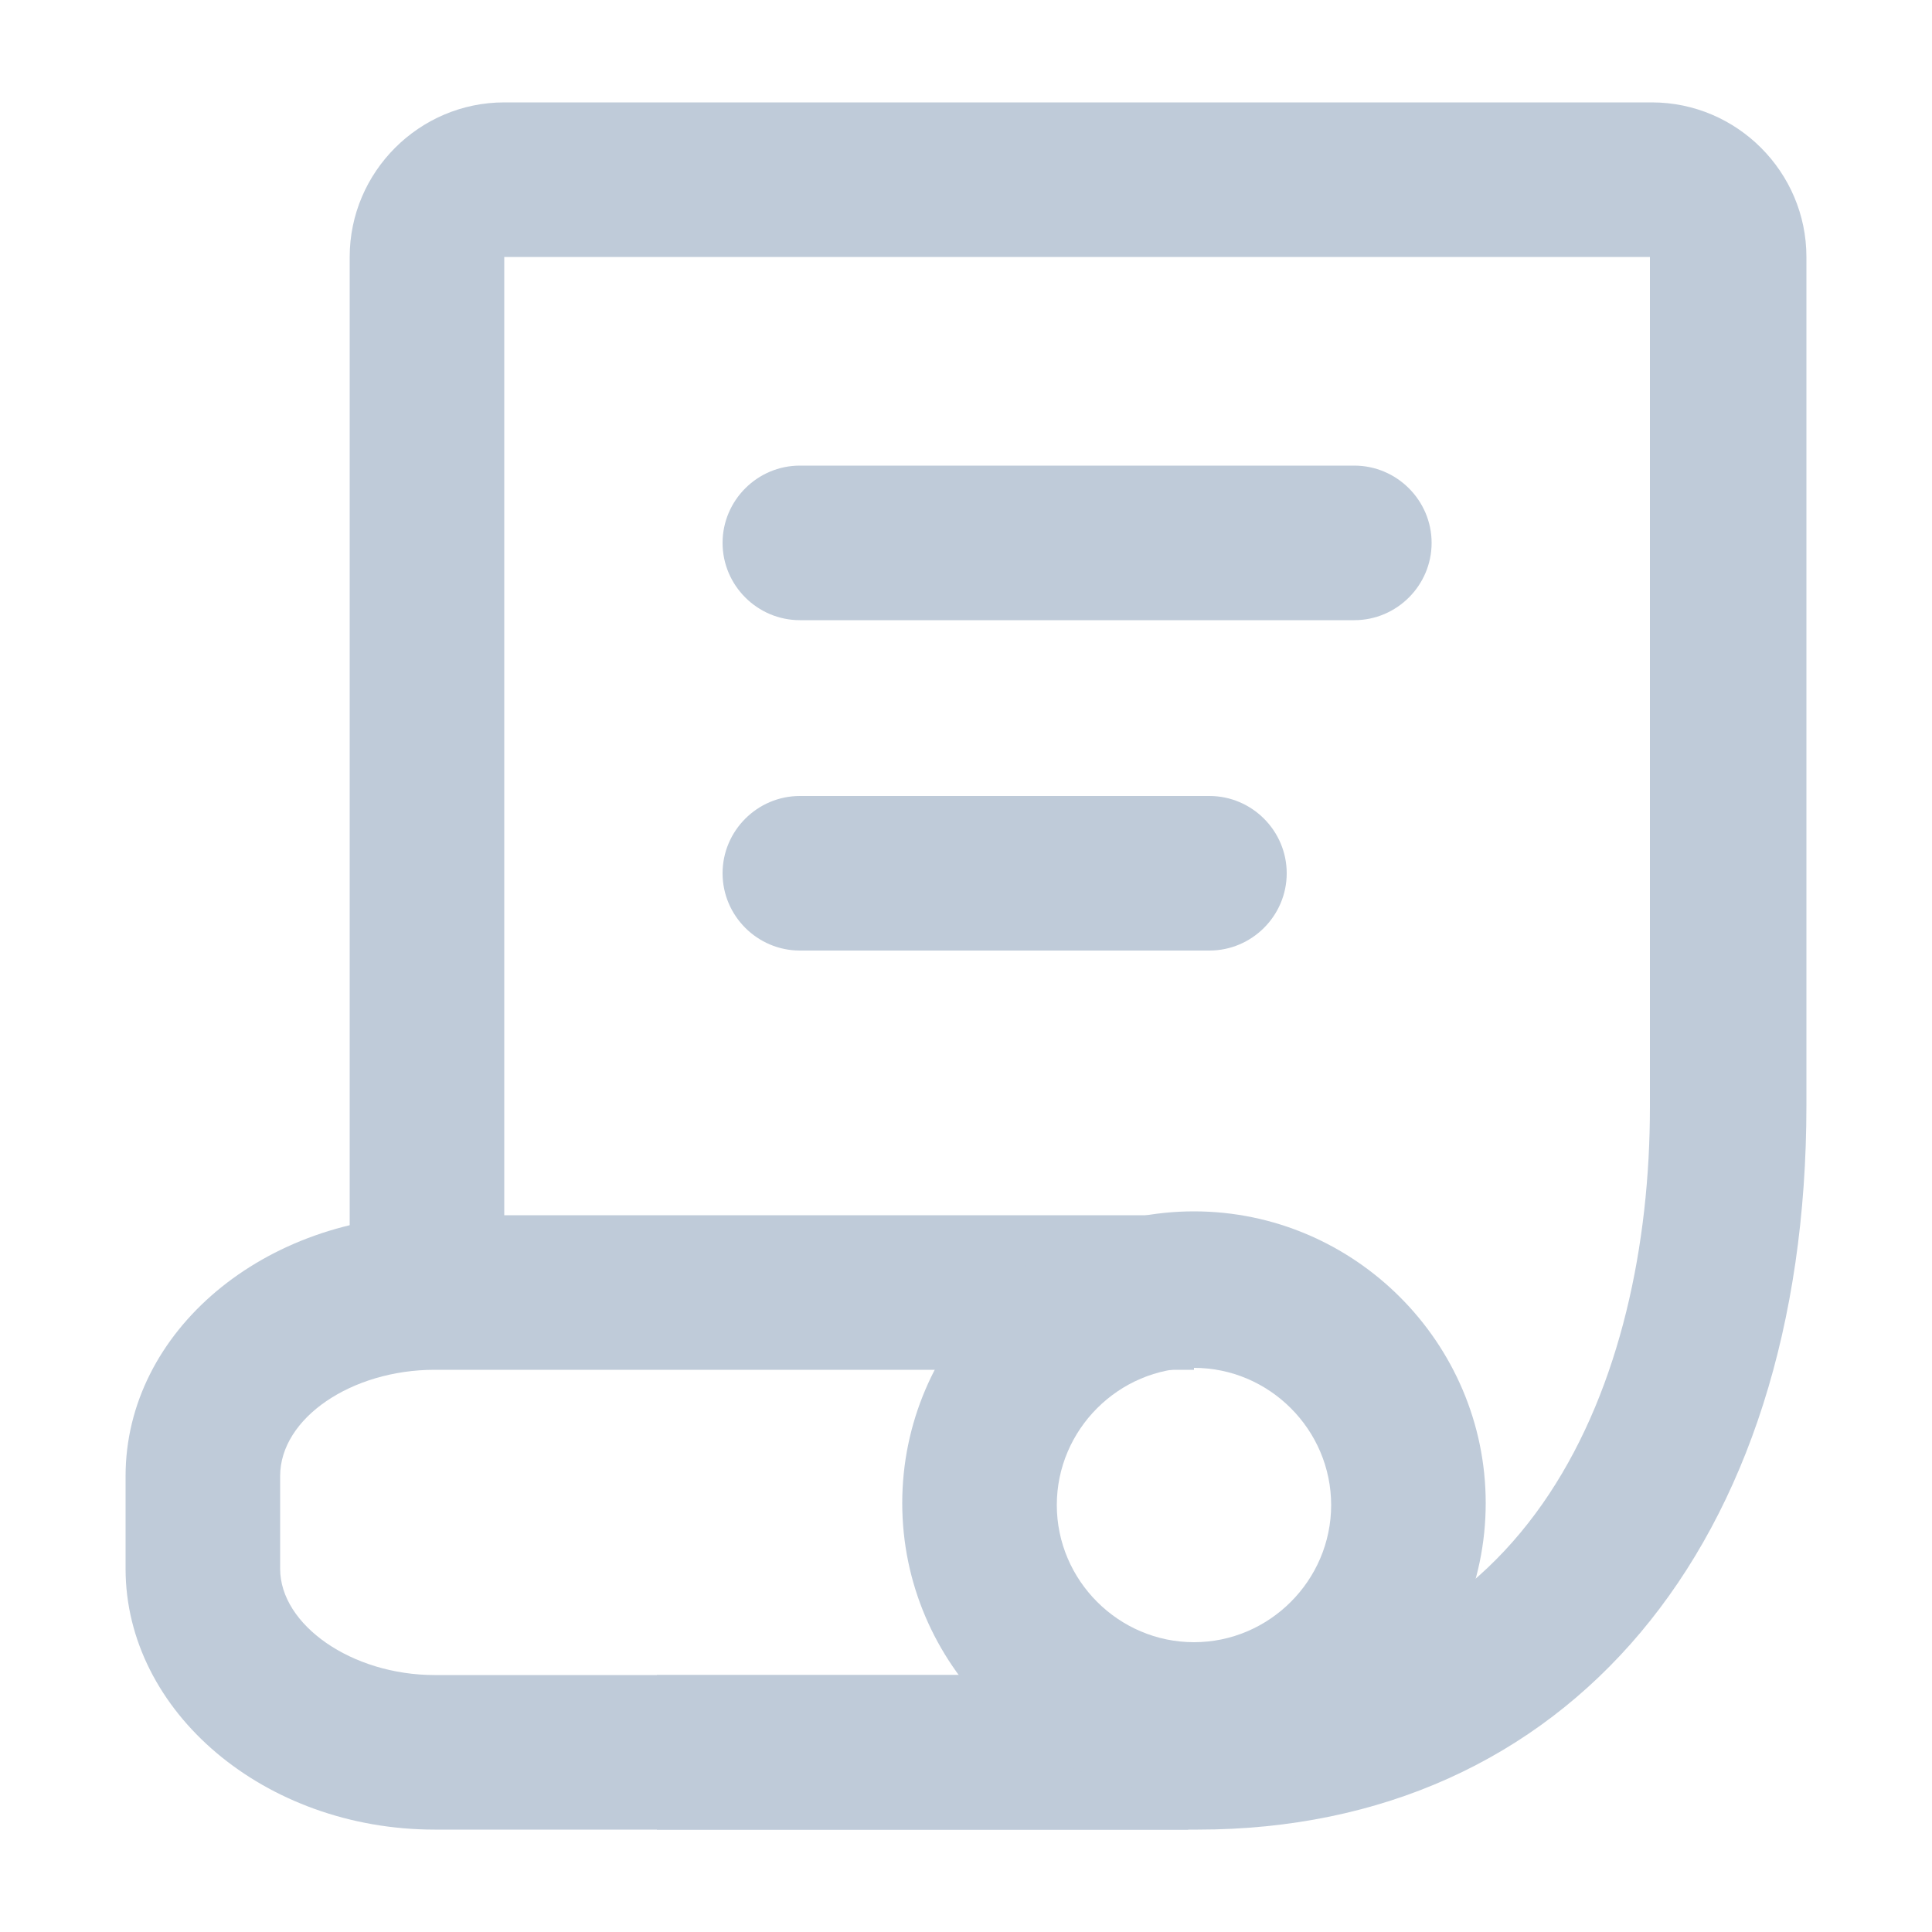
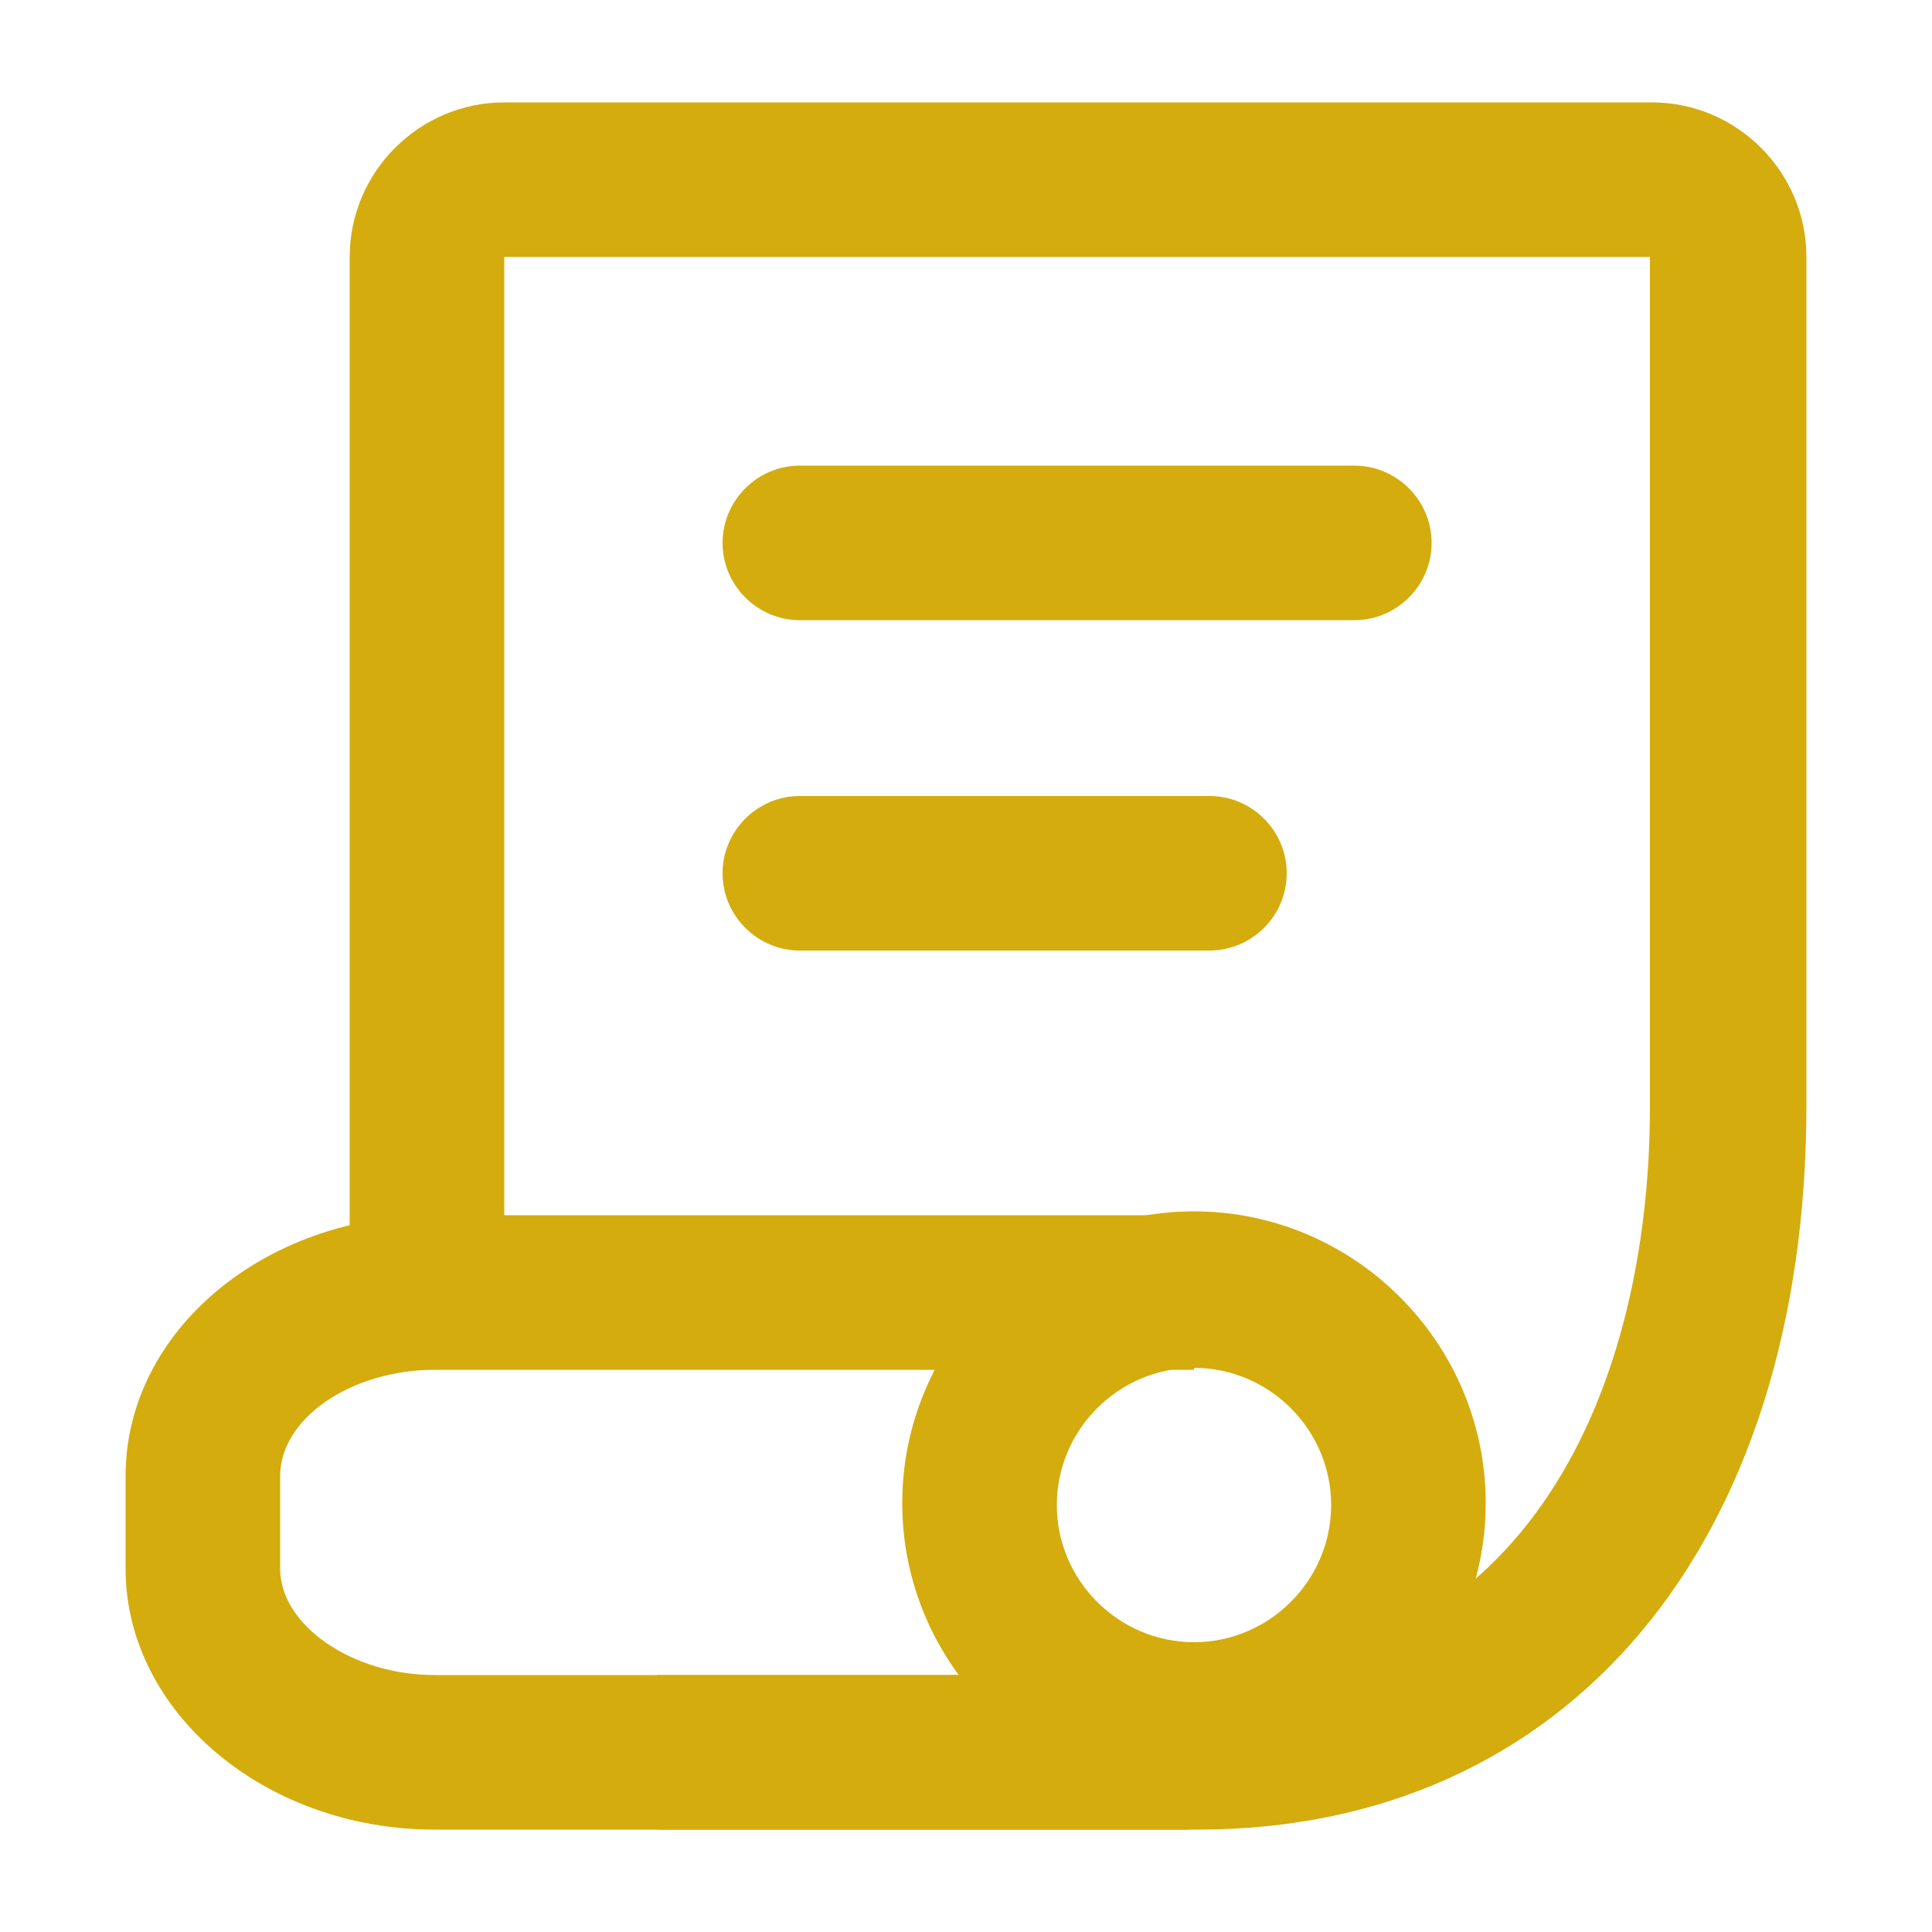
<svg xmlns="http://www.w3.org/2000/svg" t="1719063454358" class="icon" viewBox="0 0 1024 1024" version="1.1" p-id="38984" width="200" height="200">
-   <path d="M634.88 969.728H348.16v-81.92h286.72c177.152 0 239.616-155.648 239.616-301.056v-450.56H267.264v514.048h-81.92V136.192c0-45.056 36.864-81.92 81.92-81.92h608.256c45.056 0 81.92 36.864 81.92 81.92v449.536C957.44 819.2 830.464 969.728 634.88 969.728z" fill="#bfcbd9" p-id="38985" />
-   <path d="M629.76 969.728h-399.36c-90.112 0-163.84-62.464-163.84-138.24v-49.152c0-76.8 73.728-138.24 163.84-138.24h402.432v81.92H230.4c-44.032 0-81.92 25.6-81.92 56.32v49.152c0 29.696 37.888 56.32 81.92 56.32h399.36v81.92zM717.824 328.704H423.936c-22.528 0-40.96-18.432-40.96-40.96s18.432-40.96 40.96-40.96h293.888c22.528 0 40.96 18.432 40.96 40.96s-18.432 40.96-40.96 40.96zM641.024 503.808H423.936c-22.528 0-40.96-18.432-40.96-40.96s18.432-40.96 40.96-40.96h217.088c22.528 0 40.96 18.432 40.96 40.96s-18.432 40.96-40.96 40.96z" fill="#bfcbd9" p-id="38986" />
-   <path d="M632.832 951.296c-84.992 0-154.624-69.632-154.624-154.624s69.632-154.624 154.624-154.624 154.624 69.632 154.624 154.624-69.632 154.624-154.624 154.624z m0-226.304c-39.936 0-72.704 32.768-72.704 72.704s32.768 72.704 72.704 72.704c39.936 0 72.704-32.768 72.704-72.704s-32.768-72.704-72.704-72.704z" fill="#bfcbd9" p-id="38987" />
+   <path d="M634.88 969.728H348.16v-81.92h286.72c177.152 0 239.616-155.648 239.616-301.056v-450.56H267.264v514.048h-81.92V136.192c0-45.056 36.864-81.92 81.92-81.92h608.256c45.056 0 81.92 36.864 81.92 81.92v449.536C957.44 819.2 830.464 969.728 634.88 969.728z" fill="#D4AC0D" p-id="38985" />
+   <path d="M629.76 969.728h-399.36c-90.112 0-163.84-62.464-163.84-138.24v-49.152c0-76.8 73.728-138.24 163.84-138.24h402.432v81.92H230.4c-44.032 0-81.92 25.6-81.92 56.32v49.152c0 29.696 37.888 56.32 81.92 56.32h399.36v81.92zM717.824 328.704H423.936c-22.528 0-40.96-18.432-40.96-40.96s18.432-40.96 40.96-40.96h293.888c22.528 0 40.96 18.432 40.96 40.96s-18.432 40.96-40.96 40.96zM641.024 503.808H423.936c-22.528 0-40.96-18.432-40.96-40.96s18.432-40.96 40.96-40.96h217.088c22.528 0 40.96 18.432 40.96 40.96s-18.432 40.96-40.96 40.96z" fill="#D4AC0D" p-id="38986" />
+   <path d="M632.832 951.296c-84.992 0-154.624-69.632-154.624-154.624s69.632-154.624 154.624-154.624 154.624 69.632 154.624 154.624-69.632 154.624-154.624 154.624z m0-226.304c-39.936 0-72.704 32.768-72.704 72.704s32.768 72.704 72.704 72.704c39.936 0 72.704-32.768 72.704-72.704s-32.768-72.704-72.704-72.704z" fill="#D4AC0D" p-id="38987" />
</svg>
